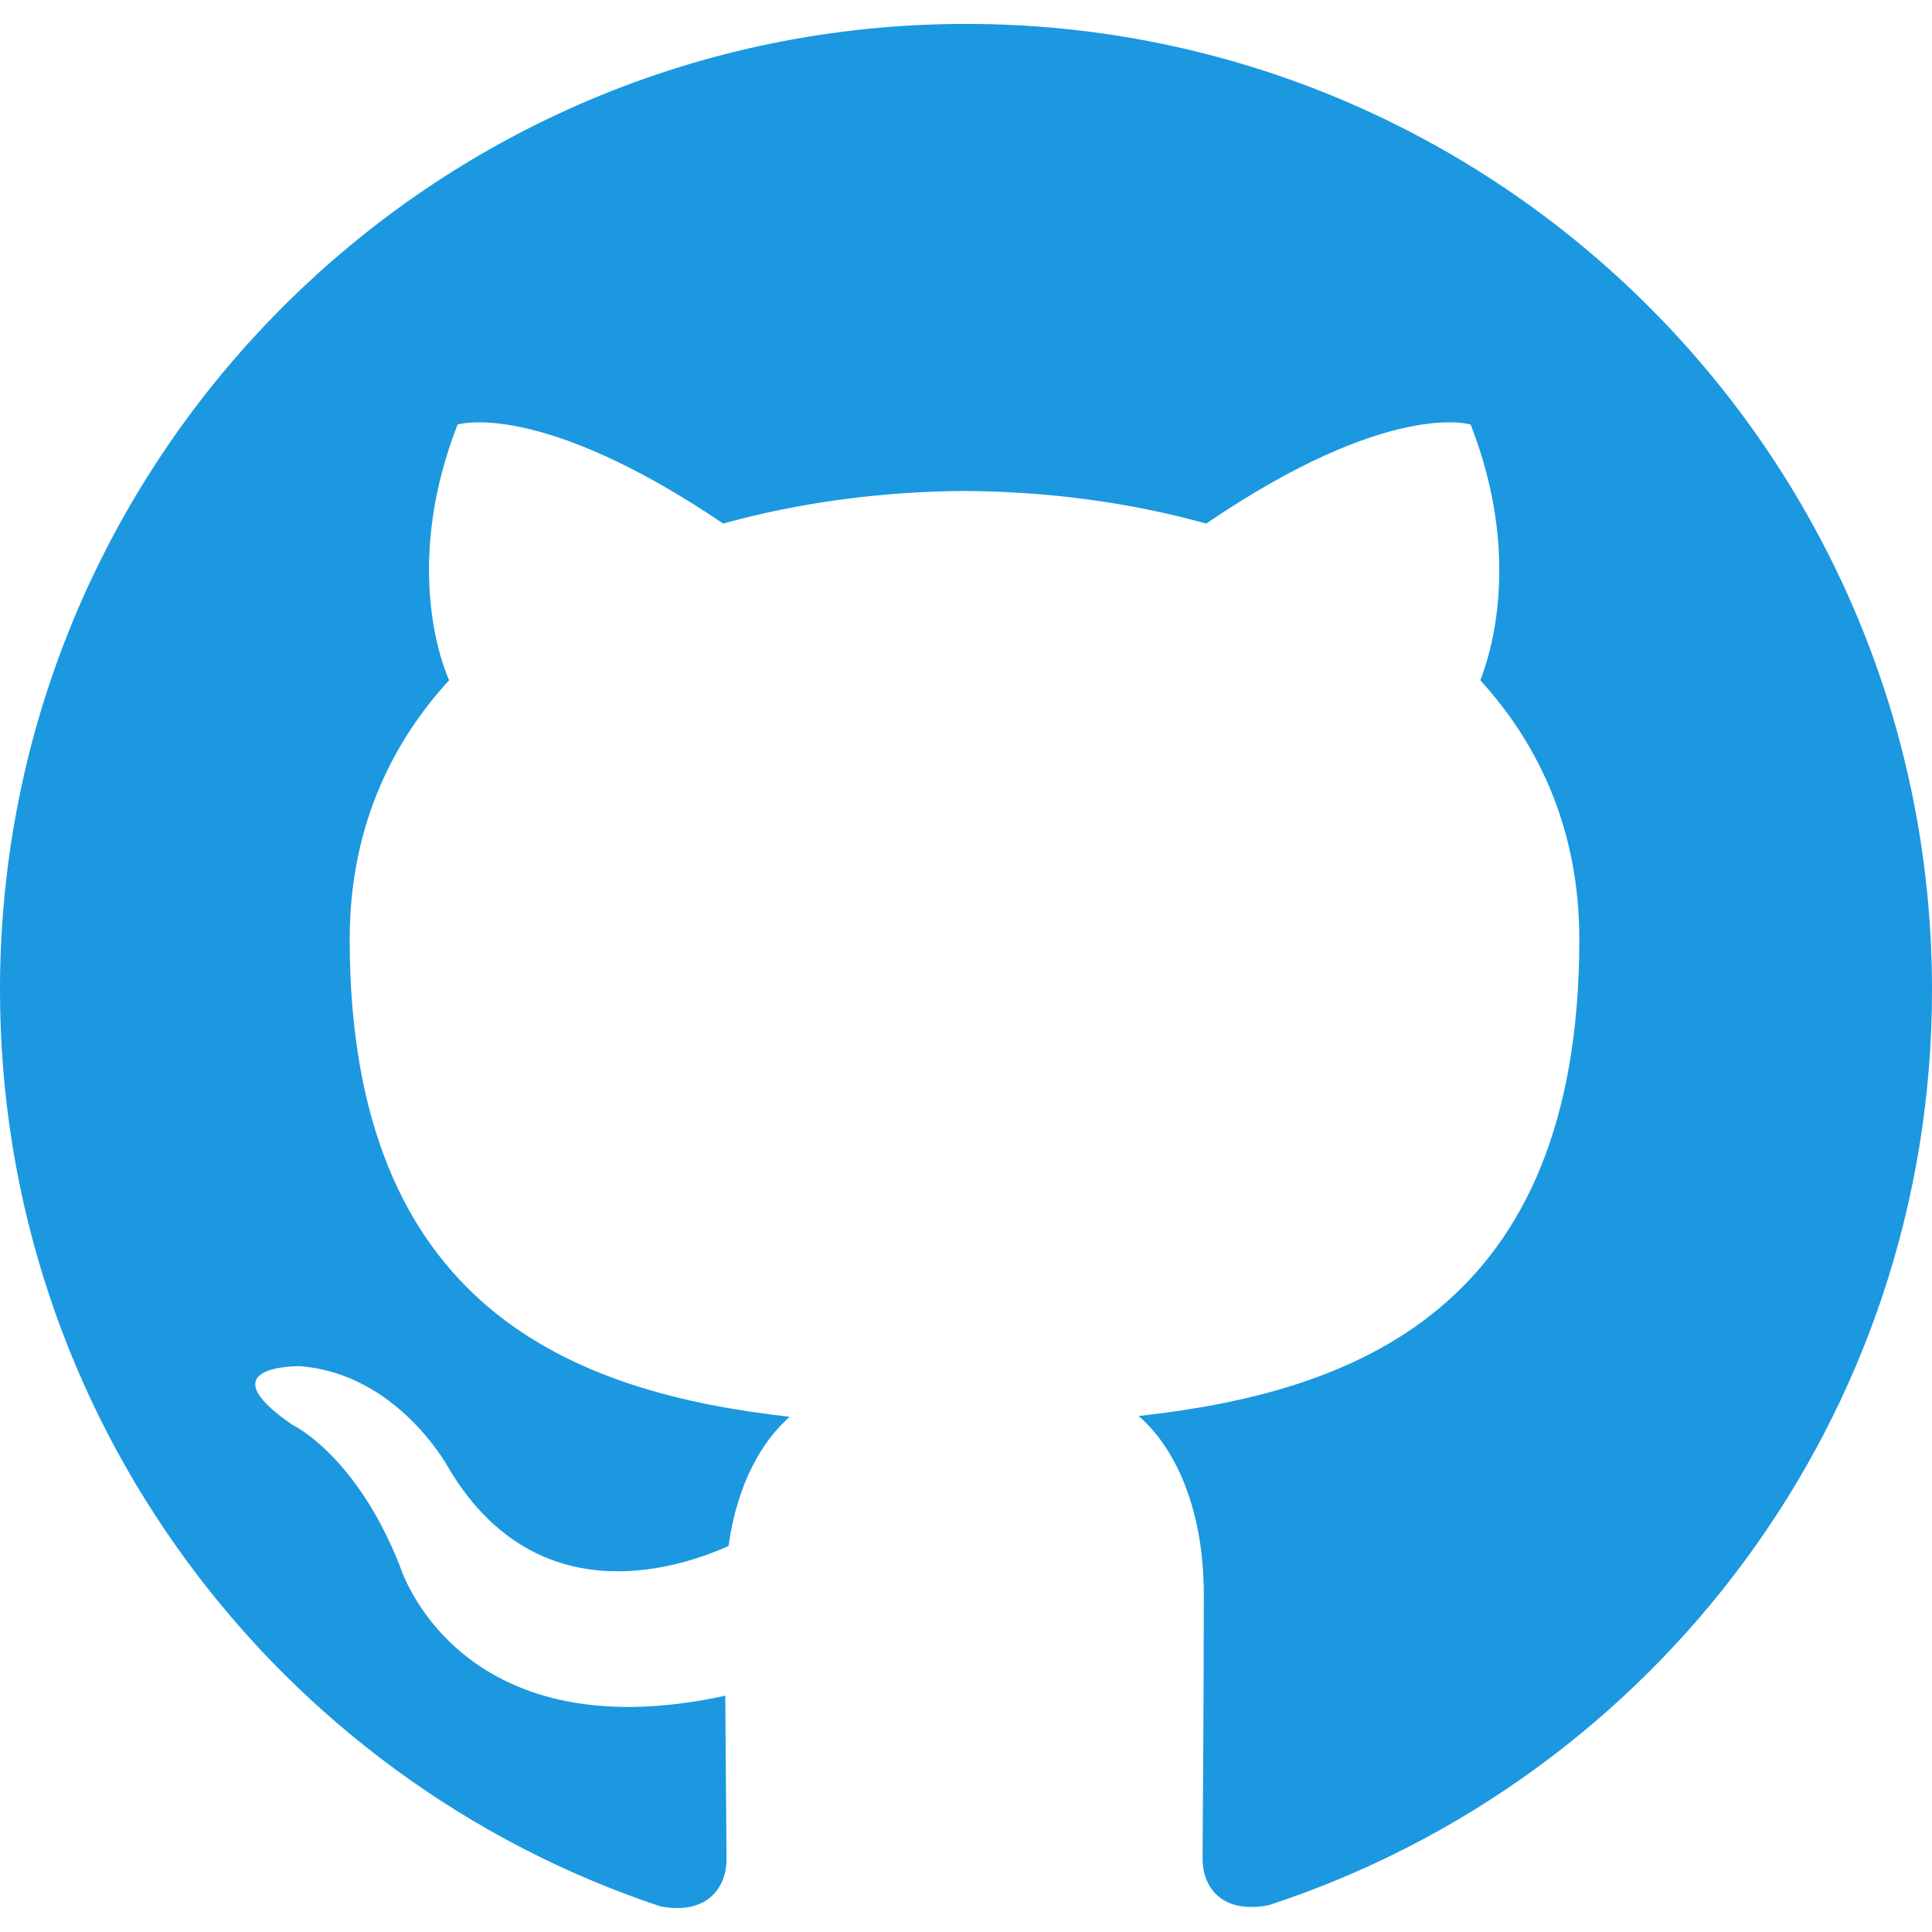
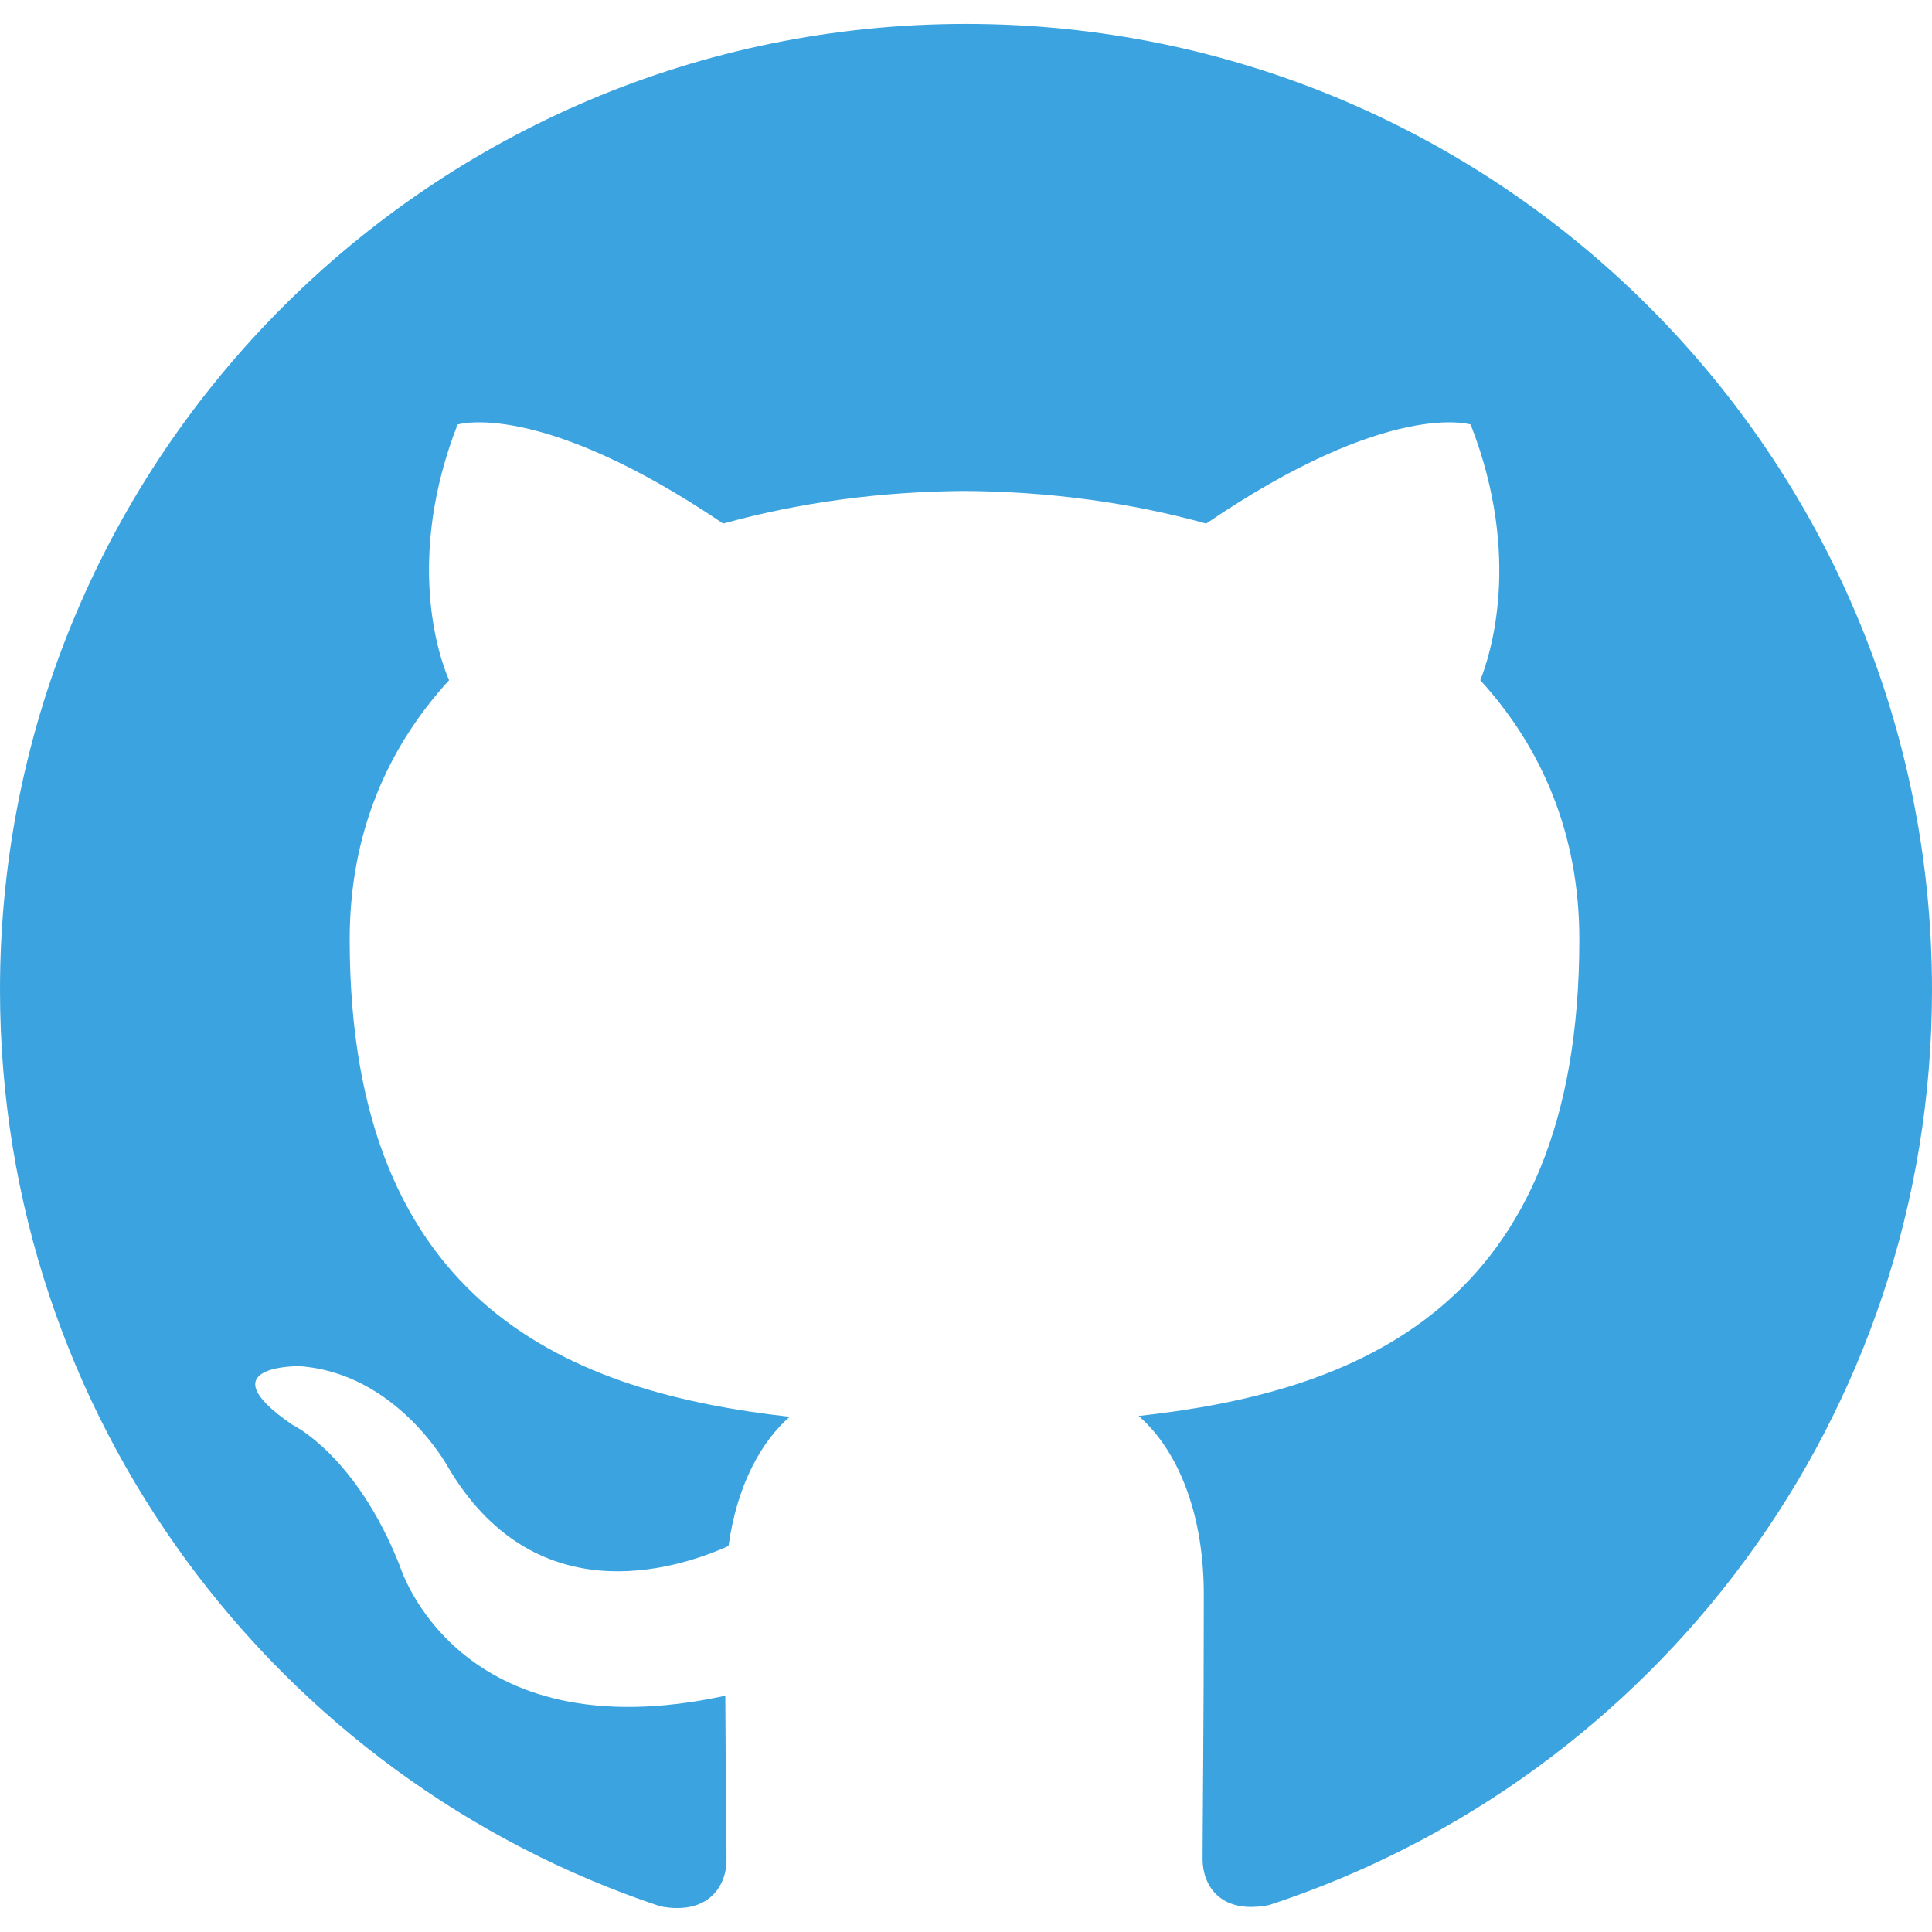
- <svg xmlns="http://www.w3.org/2000/svg" fill="#1b98e0" role="img" viewBox="0 0 24 24">
+ <svg xmlns="http://www.w3.org/2000/svg" fill="#3ba4e0" role="img" viewBox="0 0 24 24">
  <path d="M12 .297c-6.63 0-12 5.373-12 12 0 5.303 3.438 9.8 8.205 11.385.6.113.82-.258.82-.577 0-.285-.01-1.04-.015-2.04-3.338.724-4.042-1.61-4.042-1.61C4.422 18.07 3.633 17.7 3.633 17.7c-1.087-.744.084-.729.084-.729 1.205.084 1.838 1.236 1.838 1.236 1.07 1.835 2.809 1.305 3.495.998.108-.776.417-1.305.76-1.605-2.665-.3-5.466-1.332-5.466-5.93 0-1.31.465-2.38 1.235-3.22-.135-.303-.54-1.523.105-3.176 0 0 1.005-.322 3.3 1.23.96-.267 1.98-.399 3-.405 1.02.006 2.04.138 3 .405 2.28-1.552 3.285-1.23 3.285-1.23.645 1.653.24 2.873.12 3.176.765.84 1.23 1.91 1.23 3.22 0 4.61-2.805 5.625-5.475 5.92.42.36.81 1.096.81 2.22 0 1.606-.015 2.896-.015 3.286 0 .315.21.69.825.57C20.565 22.092 24 17.592 24 12.297c0-6.627-5.373-12-12-12" />
</svg>
